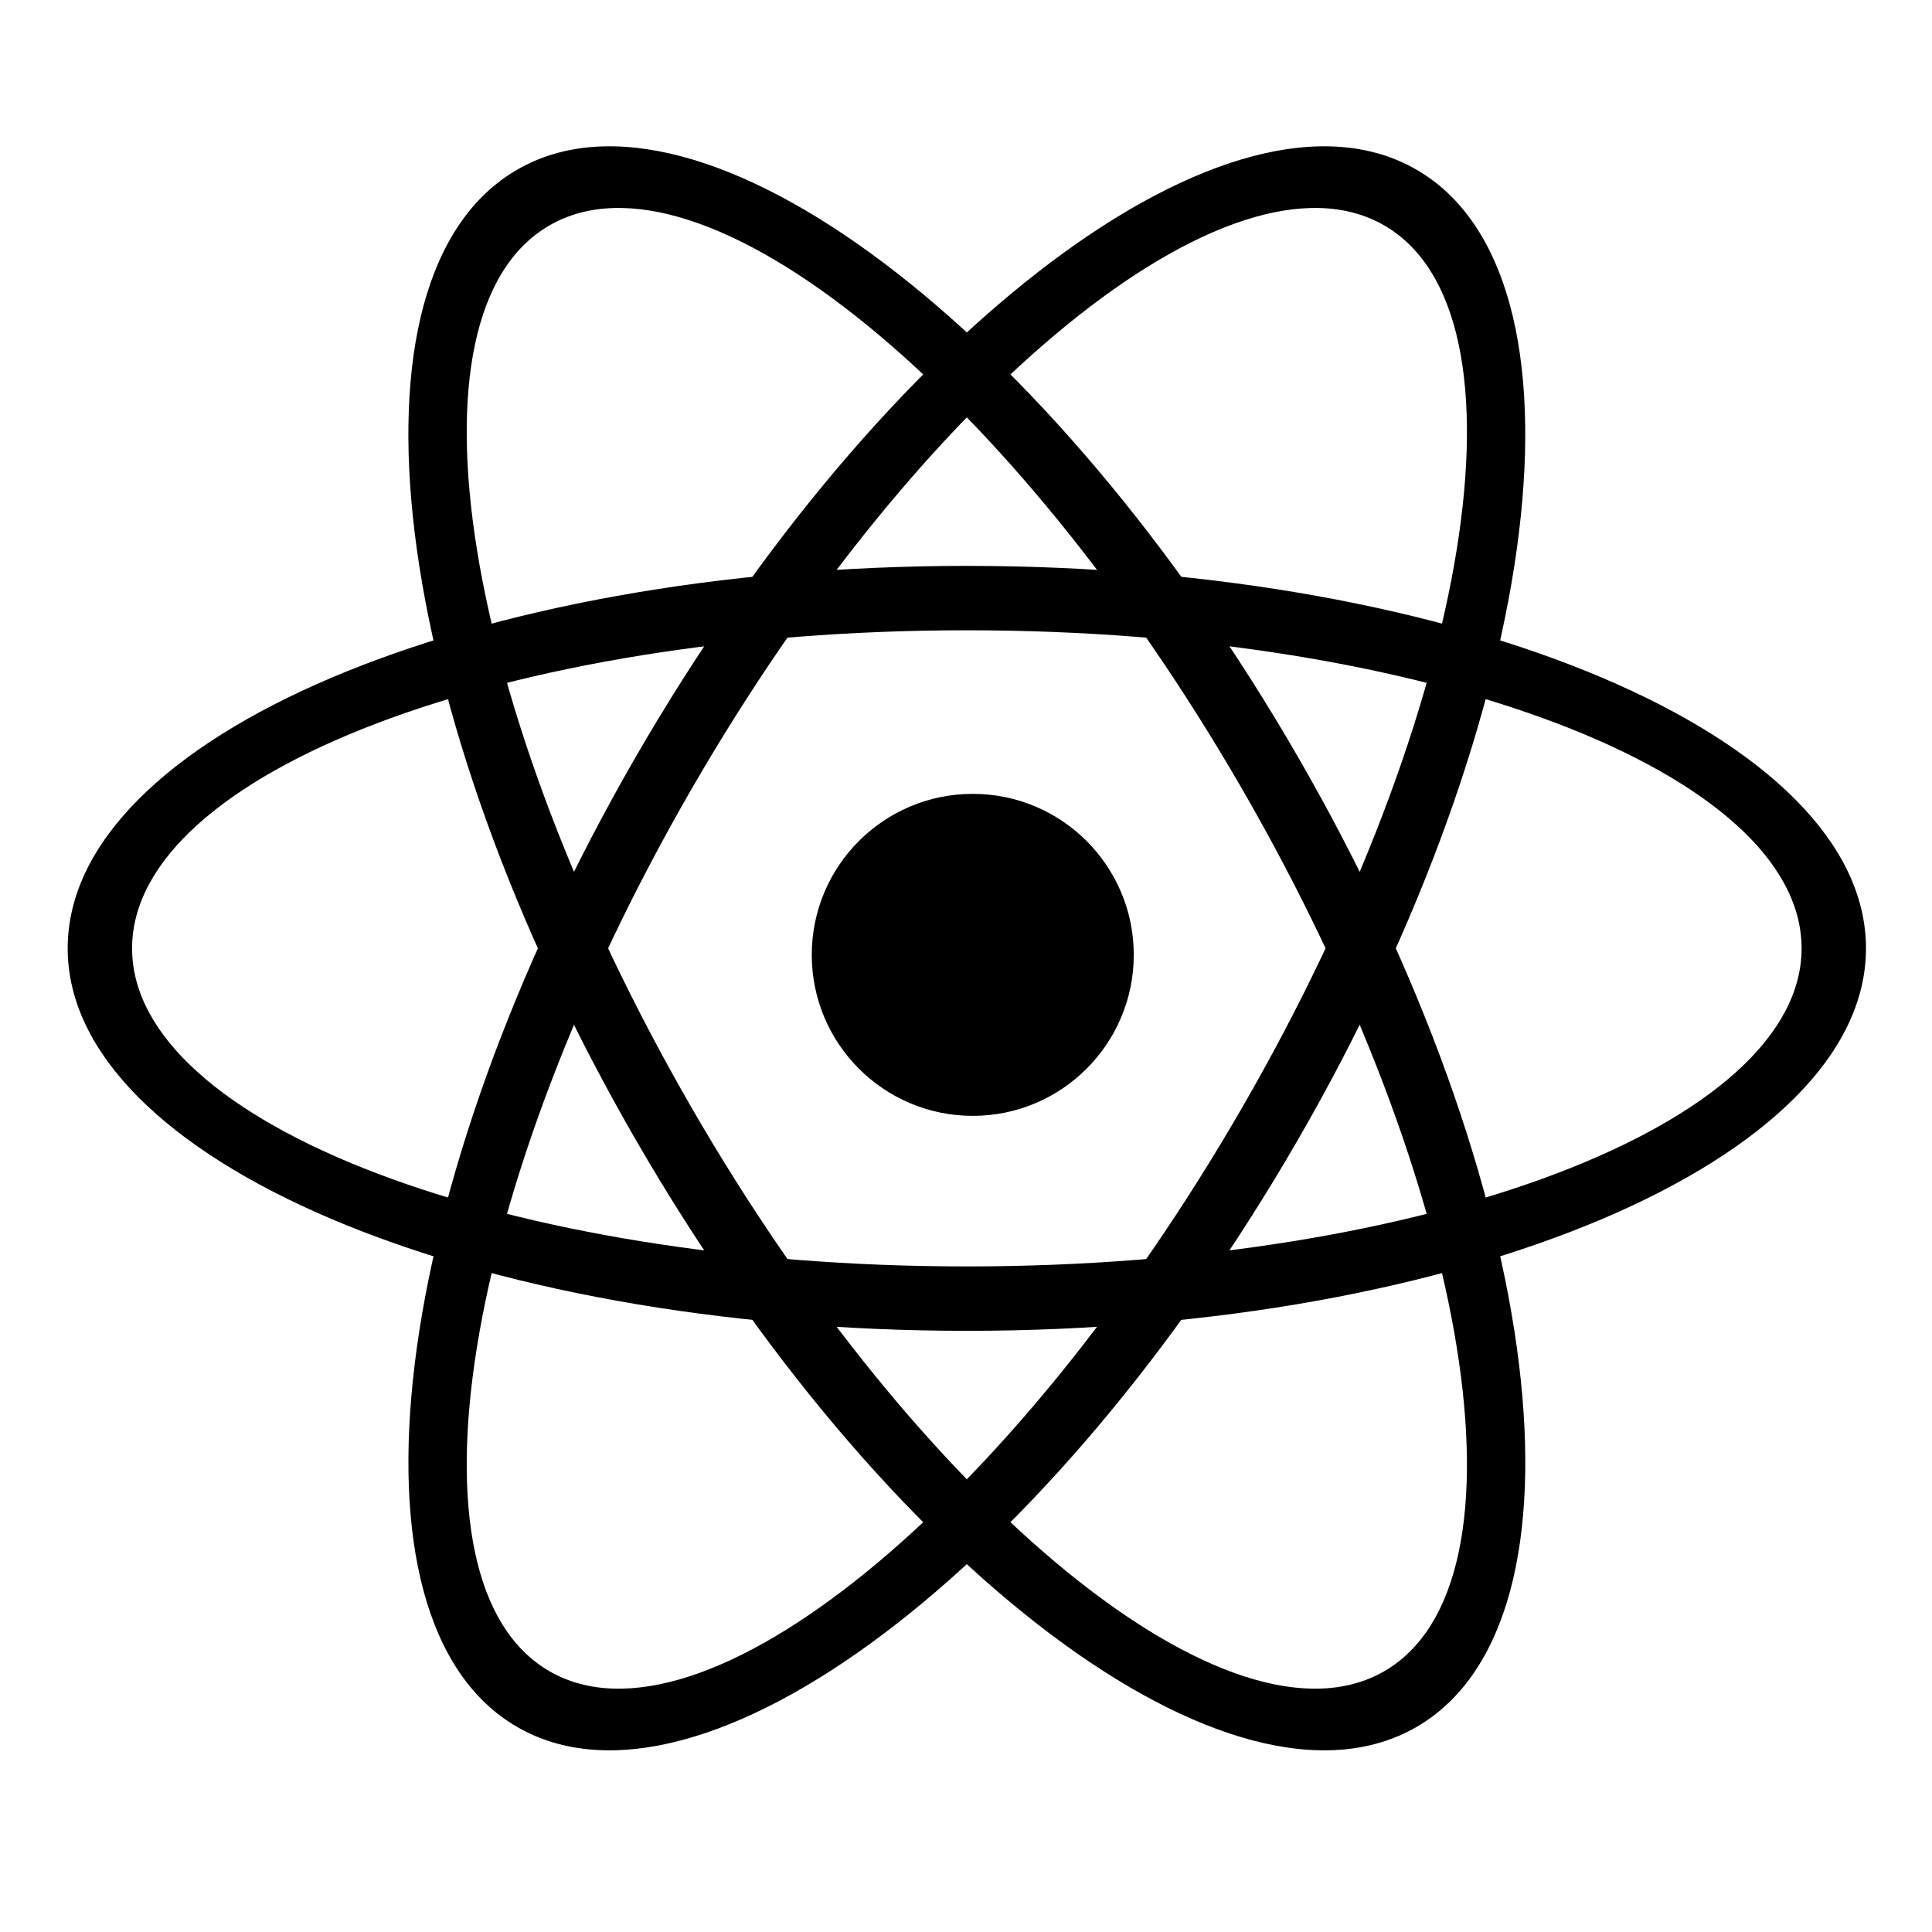
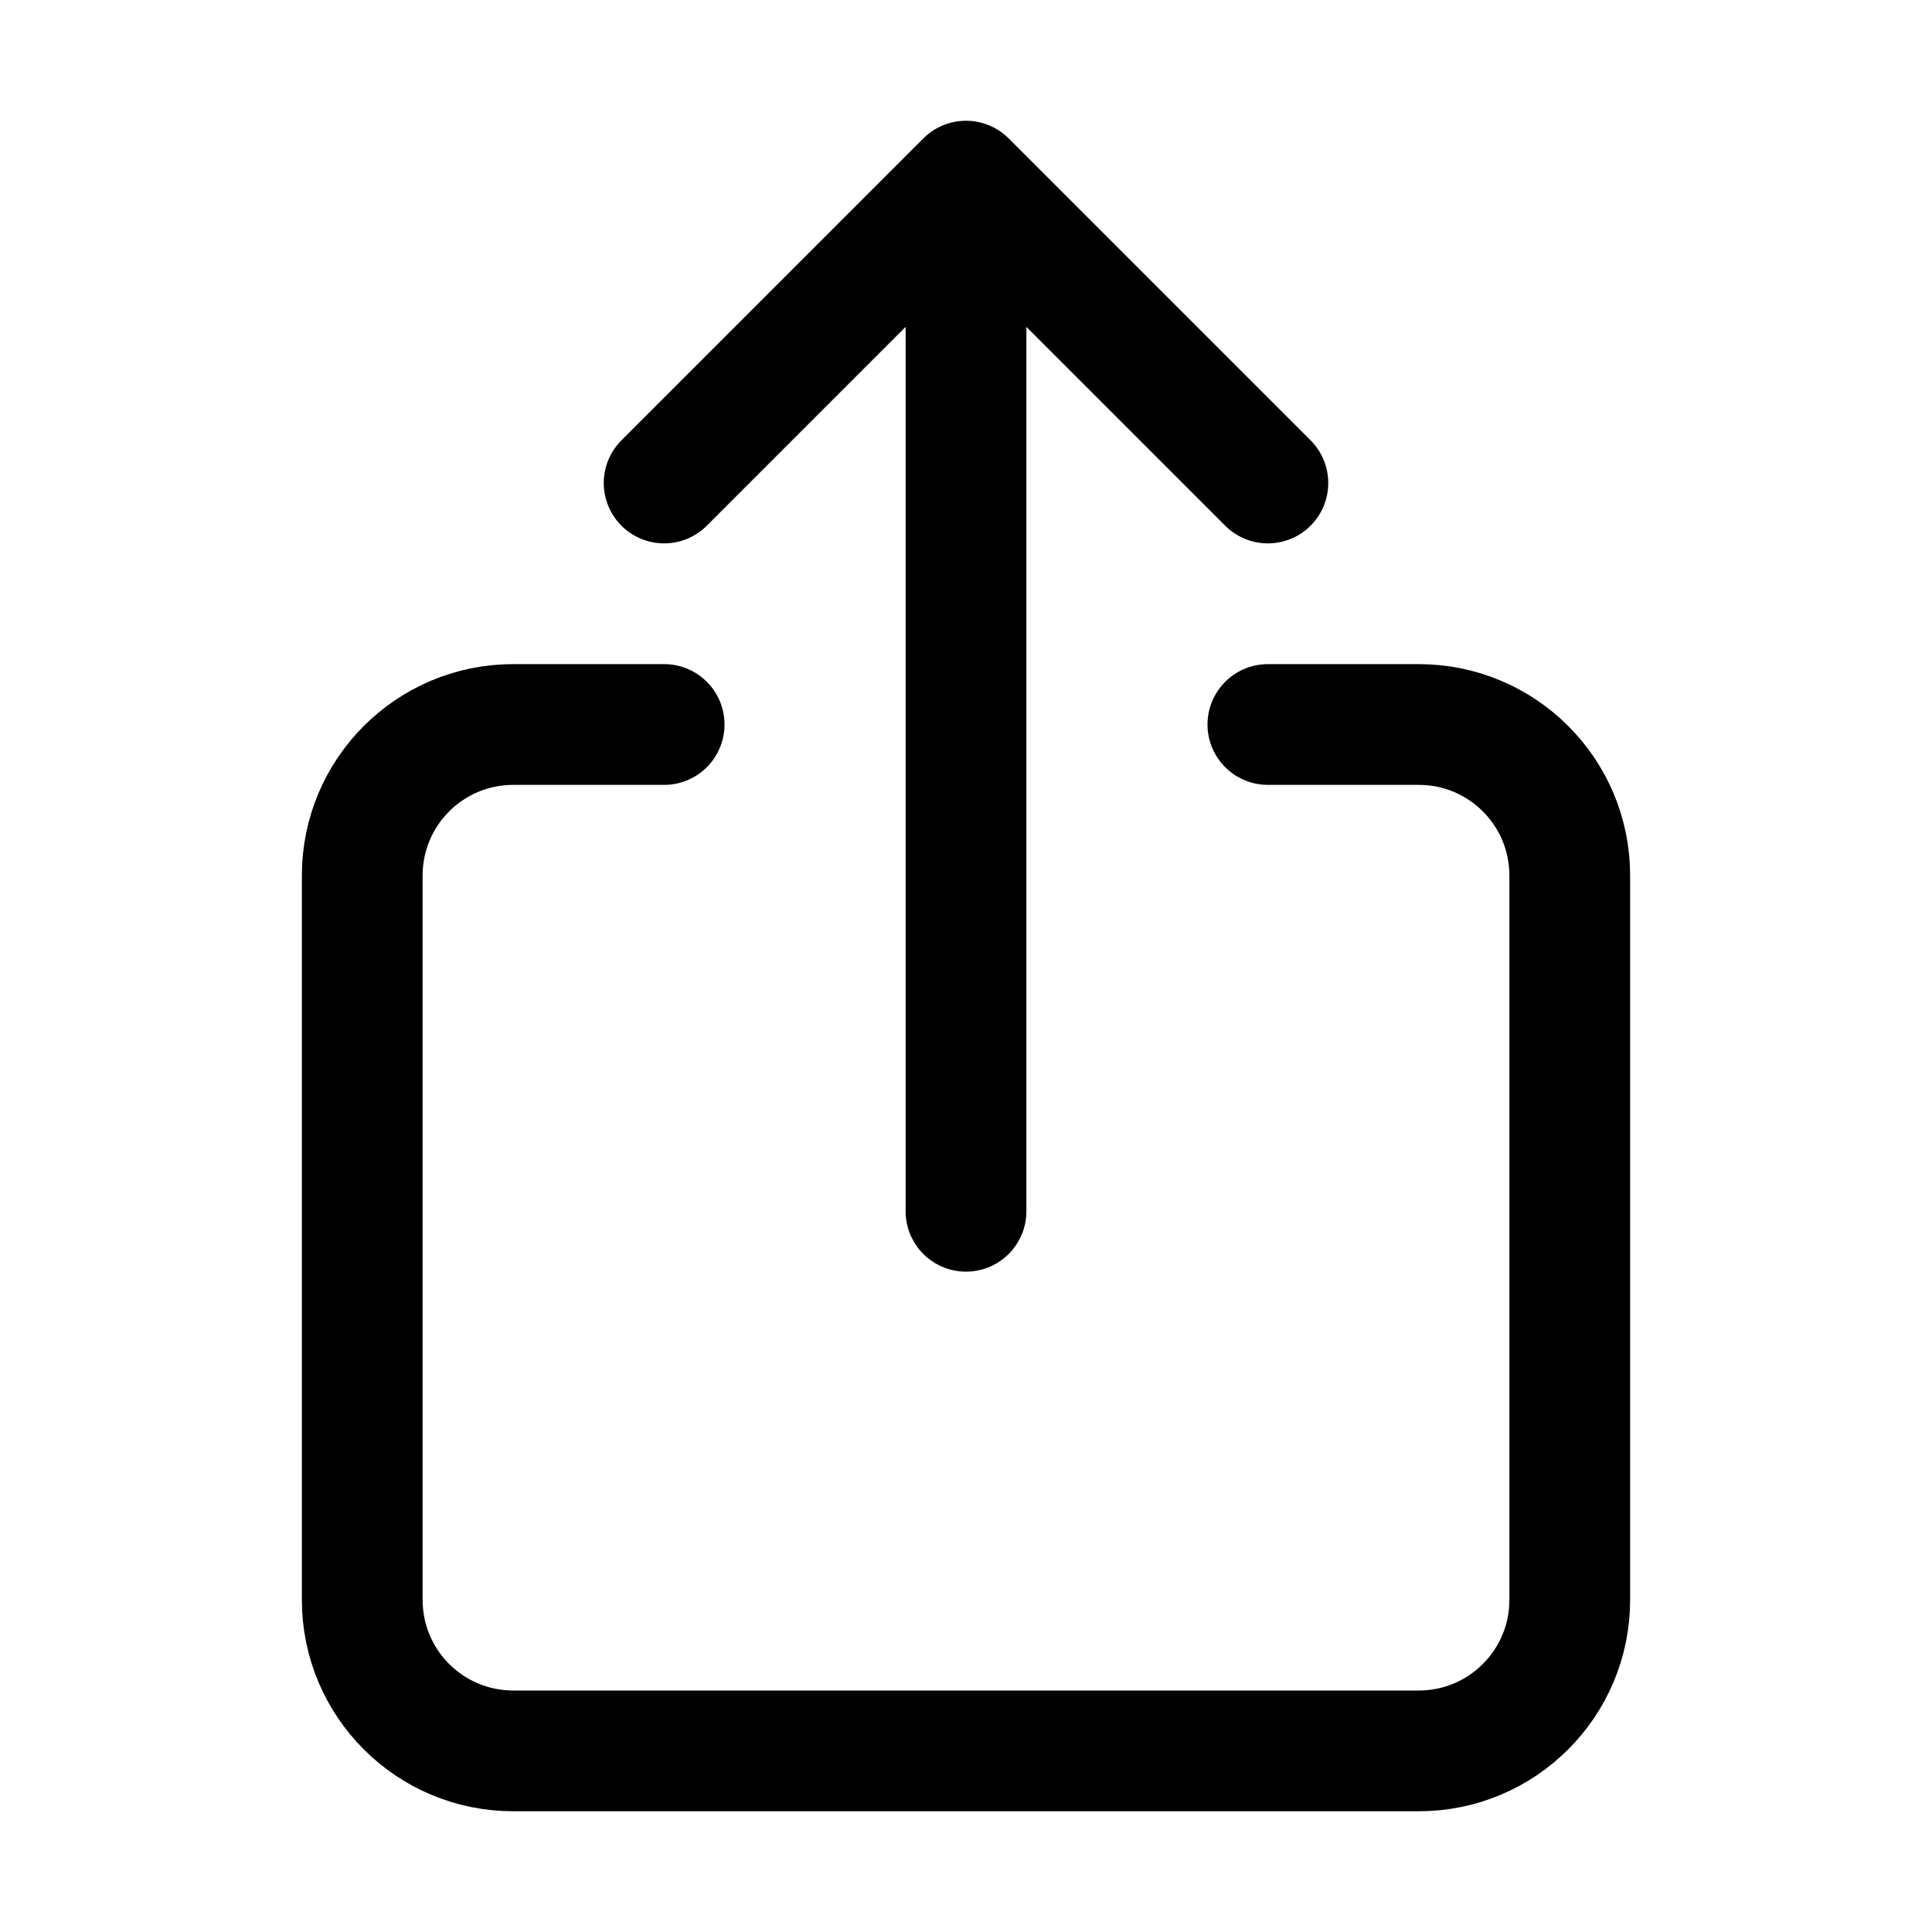
- <svg xmlns="http://www.w3.org/2000/svg" height="30" viewBox="0 0 30 30" width="30">
-   <g fill-rule="evenodd" transform="translate(1 2)">
-     <path d="m.051 12.726c0-3.28 6.251-5.939 13.962-5.939 7.711 0 13.962 2.659 13.962 5.939 0 3.28-6.251 5.939-13.962 5.939-7.711 0-13.962-2.659-13.962-5.939zm1 0c0 2.728 5.803 4.939 12.962 4.939 7.159 0 12.962-2.211 12.962-4.939s-5.803-4.939-12.962-4.939c-7.159 0-12.962 2.211-12.962 4.939z" />
-     <path d="m7.032.634c2.84-1.64 8.269 2.444 12.124 9.122 3.856 6.678 4.679 13.421 1.838 15.061-2.84 1.64-8.269-2.444-12.124-9.122-3.856-6.678-4.679-13.421-1.838-15.061zm.5.866c-2.362 1.364-1.375 7.495 2.204 13.695 3.58 6.2 8.396 10.12 10.758 8.756 2.362-1.364 1.375-7.495-2.204-13.695-3.58-6.2-8.396-10.12-10.758-8.756z" />
-     <path d="m7.032 24.817c-2.84-1.64-2.017-8.383 1.838-15.061 3.856-6.678 9.284-10.762 12.124-9.122s2.017 8.383-1.838 15.061c-3.856 6.678-9.284 10.762-12.124 9.122zm.5-.866c2.362 1.364 7.179-2.557 10.758-8.756 3.579-6.2 4.566-12.331 2.204-13.695-2.362-1.364-7.179 2.557-10.758 8.756-3.579 6.2-4.566 12.331-2.204 13.695z" />
-     <circle cx="14.105" cy="12.827" r="2.5" />
-   </g>
+ <svg xmlns="http://www.w3.org/2000/svg" viewBox="0 0 512 512">
+   <path d="M336 192h40a40 40 0 0140 40v192a40 40 0 01-40 40H136a40 40 0 01-40-40V232a40 40 0 0140-40h40M336 128l-80-80-80 80M256 321V48" fill="none" stroke="#000" stroke-linecap="round" stroke-linejoin="round" stroke-width="32" />
</svg>
